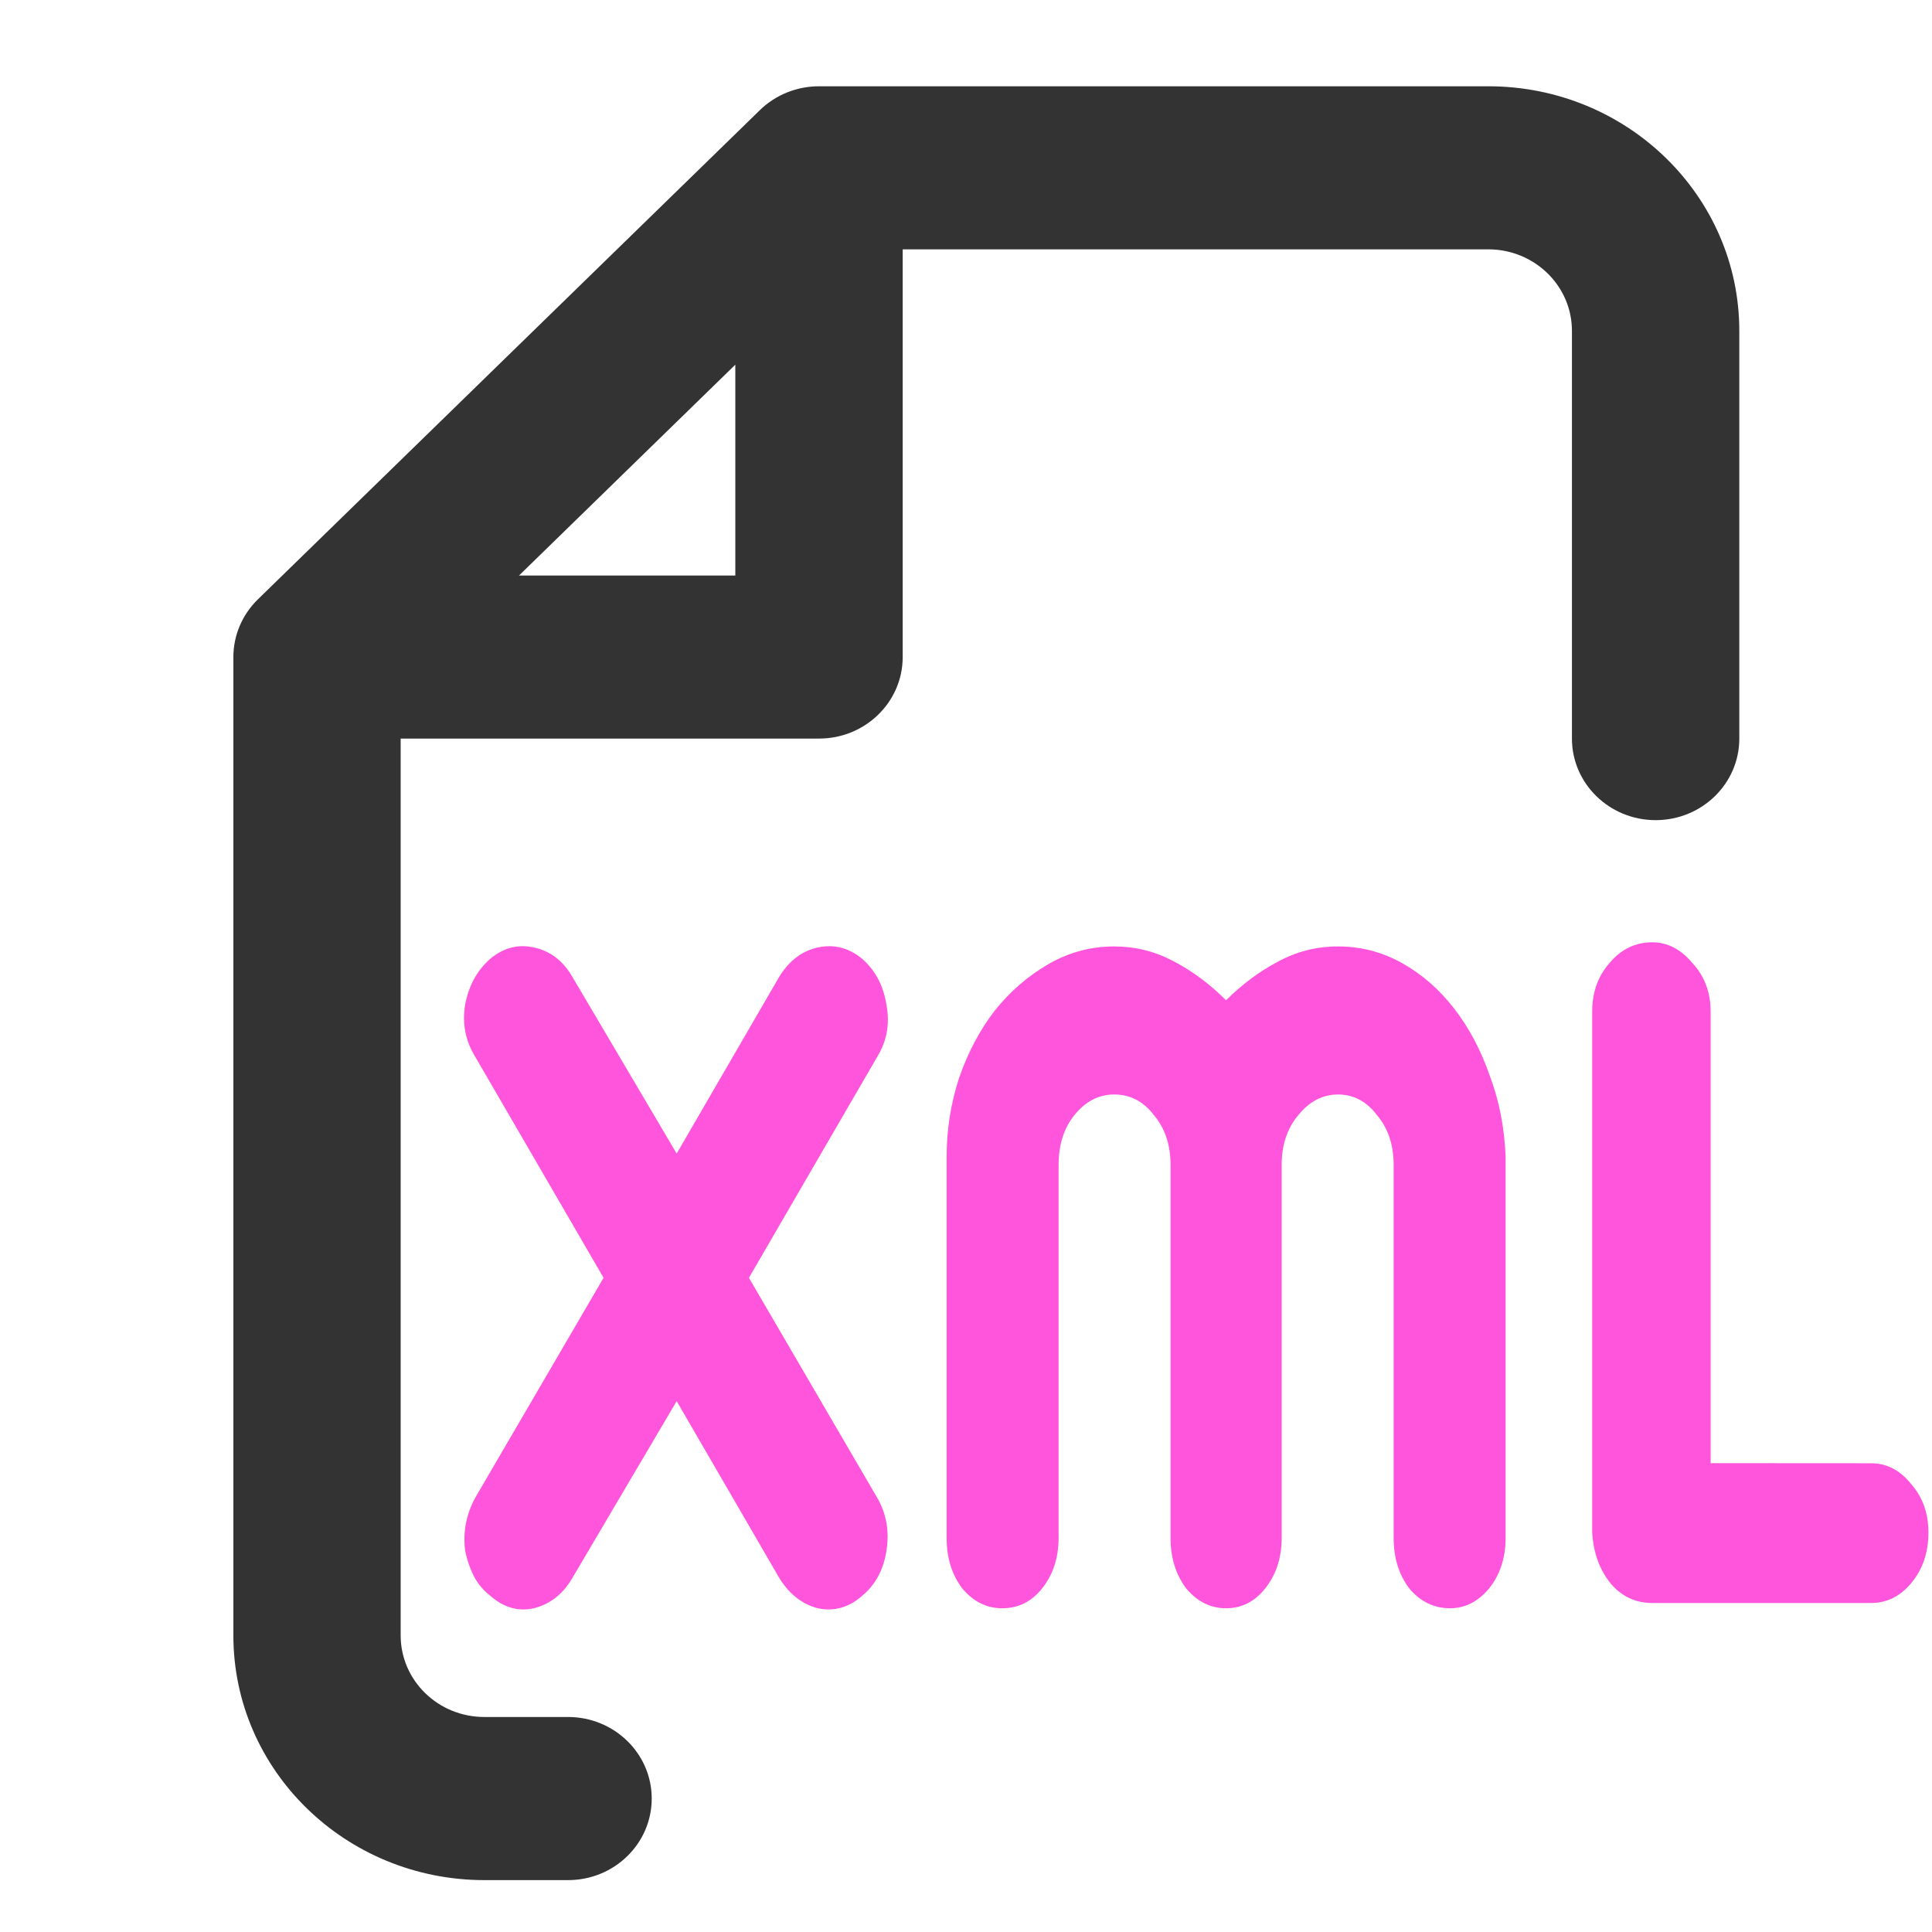
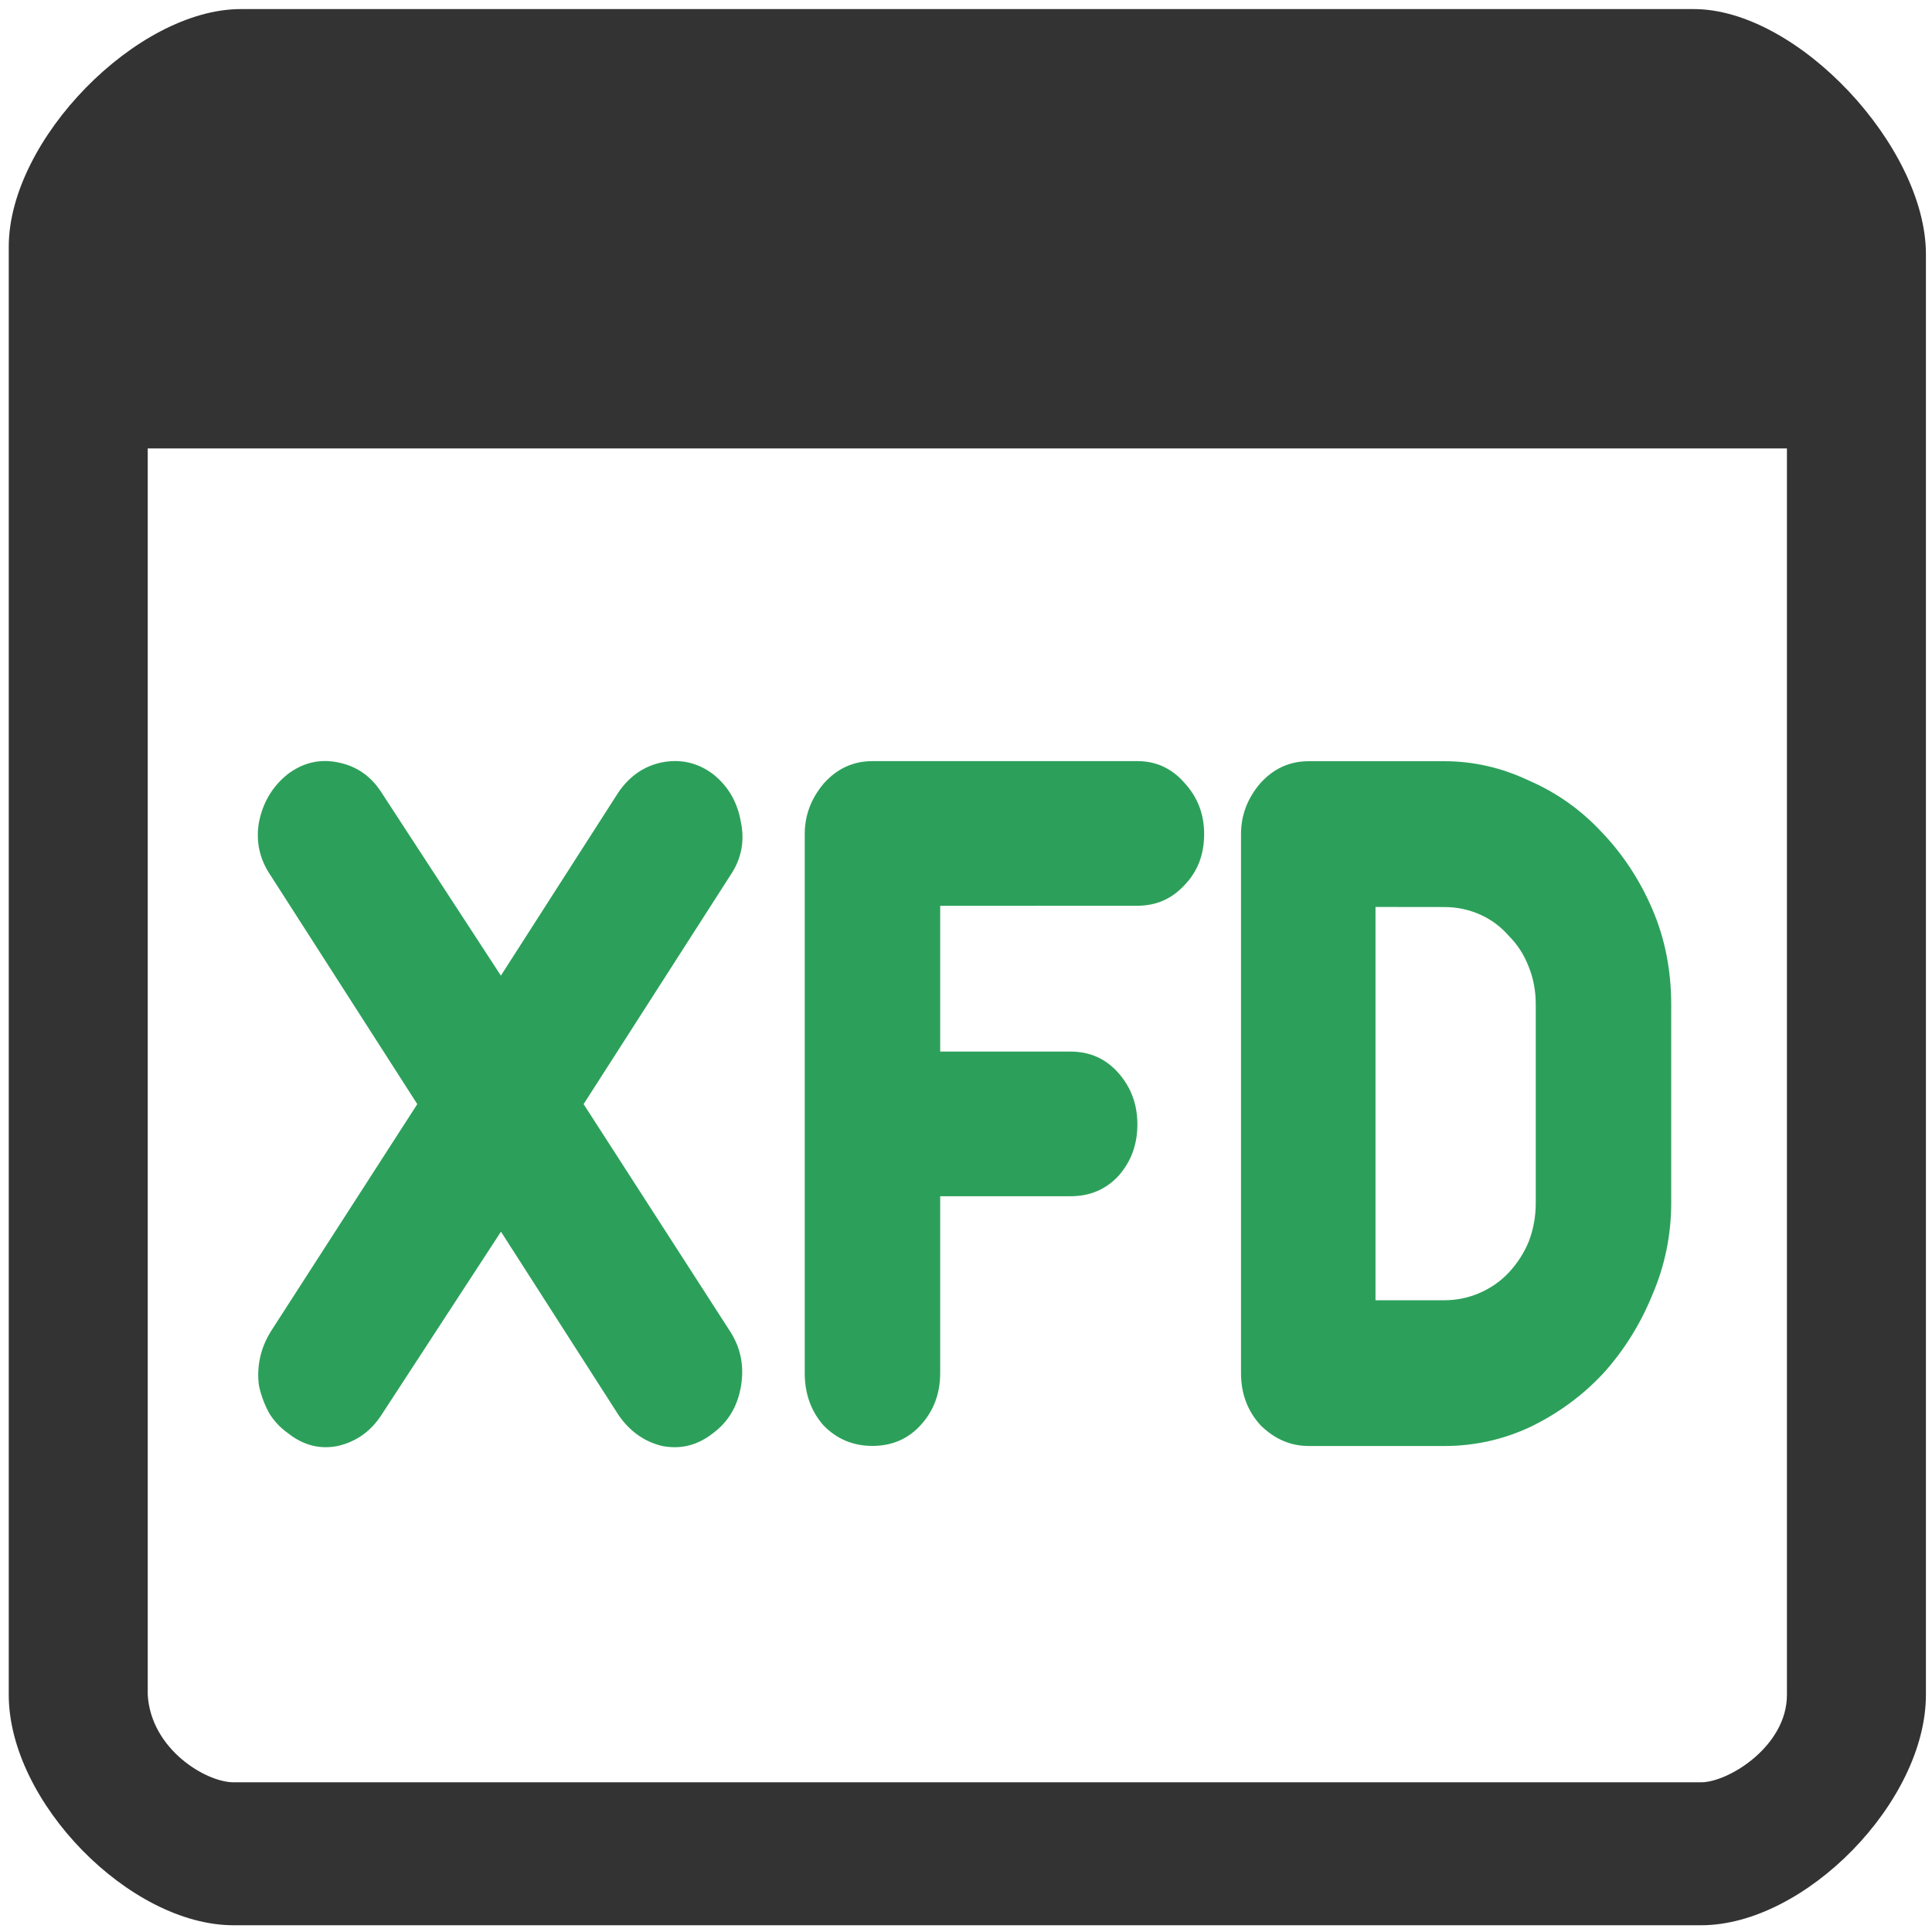
<svg xmlns="http://www.w3.org/2000/svg" viewBox="0 0 24 24" fill="none" version="1.1" id="svg509" width="24" height="24">
  <defs id="defs513" />
  <g id="SVGRepo_bgCarrier" stroke-width="0" transform="translate(-5.110422,-0.00478179)" />
  <g id="SVGRepo_tracerCarrier" stroke-linecap="round" stroke-linejoin="round" transform="translate(-5.110422,-0.00478179)" />
  <text xml:space="preserve" style="font-style:normal;font-weight:normal;font-size:40px;line-height:1.25;font-family:sans-serif;fill:#000000;fill-opacity:1;stroke:none" x="-0.781" y="11.224" id="text2419">
    <tspan id="tspan2417" x="-0.781" y="11.224" />
  </text>
  <text xml:space="preserve" style="font-size:8px;line-height:1.25;font-family:sans-serif" x="-3.273" y="22.349" id="text13427">
    <tspan id="tspan13425" x="-3.273" y="22.349" />
  </text>
  <text xml:space="preserve" style="font-size:18.667px;line-height:1.25;font-family:'MS Outlook';-inkscape-font-specification:'MS Outlook'" x="-3.35" y="2.904" id="text22011">
    <tspan id="tspan22009" x="-3.35" y="2.904" />
  </text>
  <text xml:space="preserve" style="font-size:5.333px;line-height:1.25;font-family:'MS Outlook';-inkscape-font-specification:'MS Outlook'" x="-2.967" y="14.923" id="text25681">
    <tspan id="tspan25679" x="-2.967" y="14.923" />
  </text>
  <text xml:space="preserve" style="font-size:5.333px;line-height:25px;font-family:'MS Outlook';-inkscape-font-specification:'MS Outlook';fill:#c7c7c7;fill-opacity:1;stroke:none" x="-3.197" y="4.512" id="text38204">
    <tspan id="tspan38202" x="-3.197" y="4.512" />
  </text>
  <text xml:space="preserve" style="font-size:8px;line-height:37.5px;font-family:'MS Outlook';-inkscape-font-specification:'MS Outlook';fill:#cccccc" x="-3.273" y="14.694" id="text52190">
    <tspan id="tspan52188" x="-3.273" y="14.694" />
  </text>
  <text xml:space="preserve" style="font-size:10.667px;line-height:50px;font-family:'MS Outlook';-inkscape-font-specification:'MS Outlook';fill:#cccccc" x="0.784" y="18.368" id="text64866">
    <tspan id="tspan64864" x="0.784" y="18.368" />
  </text>
  <text xml:space="preserve" style="font-size:5.333px;line-height:25px;font-family:'MS Outlook';-inkscape-font-specification:'MS Outlook'" x="-4.498" y="-7.354" id="text71206">
    <tspan id="tspan71204" x="-4.498" y="-7.354" />
  </text>
  <text xml:space="preserve" style="font-size:10.667px;line-height:50px;font-family:'MS Outlook';-inkscape-font-specification:'MS Outlook';fill:#cccccc" x="-4.039" y="15.383" id="text73740">
    <tspan id="tspan73738" x="-4.039" y="15.383" />
  </text>
  <text xml:space="preserve" style="font-size:10.667px;line-height:50px;font-family:'MS Outlook';-inkscape-font-specification:'MS Outlook'" x="3.081" y="18.522" id="text77928">
    <tspan id="tspan77926" x="3.081" y="18.522" />
  </text>
-   <g aria-label="SSL" transform="matrix(0.952845,0,0,0.8719562,2.899072,1.071773)" id="text2958" style="font-size:10.299px;line-height:5.34;font-family:'[z] Arista';-inkscape-font-specification:'[z] Arista';letter-spacing:0.19px;fill:#333333;stroke-width:0.966">
-     <path id="path33215" d="M 6.864,0.34 C 7.068,0.122 7.346,0 7.635,0 h 8.726 c 1.807,0 3.272,1.56 3.272,3.485 v 5.808 c 0,0.642 -0.488,1.162 -1.091,1.162 -0.602,0 -1.091,-0.52 -1.091,-1.162 V 3.485 c 0,-0.642 -0.488,-1.162 -1.091,-1.162 H 8.726 v 5.808 c 0,0.642 -0.488,1.162 -1.091,1.162 H 2.181 V 22.07 c 0,0.642 0.488,1.162 1.091,1.162 h 1.091 c 0.602,0 1.091,0.52 1.091,1.162 0,0.642 -0.488,1.162 -1.091,1.162 H 3.272 C 1.465,25.555 0,23.995 0,22.07 V 8.131 C 0,7.823 0.115,7.528 0.319,7.31 Z M 3.724,6.97 h 2.82 V 3.966 Z" style="fill:#333333" />
-   </g>
-   <g aria-label="XML" transform="matrix(1.058534,0,0,1.258841,-0.6879894,-4.031397)" id="text6377" style="font-size:10.221px;line-height:47.911px;font-family:'[z] Arista';-inkscape-font-specification:'[z] Arista';fill:#ff55dd;stroke-width:0.958">
-     <path d="m 10.942,17.979 q 0.164,0.235 0.112,0.521 -0.051,0.286 -0.286,0.45 -0.235,0.174 -0.521,0.123 -0.276,-0.061 -0.45,-0.296 L 8.591,17.029 7.365,18.777 Q 7.201,19.012 6.915,19.073 6.639,19.124 6.404,18.95 6.281,18.869 6.21,18.756 q -0.072,-0.123 -0.102,-0.256 -0.02,-0.133 0.01,-0.266 0.031,-0.133 0.112,-0.256 L 7.733,15.812 6.23,13.635 q -0.174,-0.235 -0.123,-0.511 0.061,-0.286 0.296,-0.46 0.235,-0.164 0.511,-0.112 0.286,0.051 0.45,0.286 l 1.227,1.748 1.206,-1.748 q 0.174,-0.235 0.45,-0.286 0.286,-0.051 0.521,0.112 0.235,0.174 0.286,0.46 0.061,0.276 -0.112,0.511 l -1.503,2.177 z" id="path8501" style="fill:#ff55dd" />
-     <path d="m 16.354,12.542 q 0.399,0 0.749,0.164 0.35,0.164 0.613,0.45 0.263,0.286 0.418,0.664 0.165,0.368 0.185,0.797 v 3.761 q 0,0.296 -0.195,0.501 -0.195,0.194 -0.457,0.194 -0.282,0 -0.477,-0.194 -0.185,-0.204 -0.185,-0.501 v -3.68 q 0,-0.296 -0.195,-0.491 -0.185,-0.204 -0.457,-0.204 -0.272,0 -0.467,0.204 -0.195,0.194 -0.195,0.491 v 3.68 q 0,0.296 -0.195,0.501 -0.185,0.194 -0.457,0.194 -0.272,0 -0.467,-0.194 -0.185,-0.204 -0.185,-0.501 v -3.68 q 0,-0.296 -0.195,-0.491 -0.185,-0.204 -0.467,-0.204 -0.272,0 -0.467,0.204 -0.185,0.194 -0.185,0.491 v 3.68 q 0,0.296 -0.195,0.501 -0.185,0.194 -0.467,0.194 -0.272,0 -0.467,-0.194 -0.185,-0.204 -0.185,-0.501 v -3.761 q 0,-0.399 0.146,-0.777 0.156,-0.378 0.418,-0.664 0.272,-0.286 0.632,-0.46 0.36,-0.174 0.769,-0.174 0.37,0 0.691,0.143 0.331,0.143 0.623,0.388 0.282,-0.235 0.603,-0.378 0.331,-0.153 0.71,-0.153 z" id="path8503" style="stroke-width:0.935;fill:#ff55dd" />
-     <path d="m 22.607,17.642 q 0.276,0 0.47,0.204 0.204,0.194 0.204,0.48 0,0.296 -0.204,0.501 -0.194,0.194 -0.47,0.194 h -2.566 q -0.296,0 -0.491,-0.194 -0.194,-0.204 -0.215,-0.501 v -5.141 q 0,-0.286 0.204,-0.48 0.204,-0.204 0.501,-0.204 0.266,0 0.47,0.204 0.215,0.194 0.215,0.48 v 4.456 z" id="path8505" style="fill:#ff55dd" />
+   <g id="g734" transform="matrix(1.023409,0,0,1.032462,-0.3815392,-0.3900246)">
+     <g aria-label="XFD" transform="scale(0.9682854,1.032753)" id="text46926" style="font-size:12.485px;line-height:58.523px;font-family:'[z] Arista';-inkscape-font-specification:'[z] Arista';fill:#2ca05a;stroke-width:1.17">
+       <path d="m 9.537,15.876 q 0.2,0.287 0.137,0.637 -0.062,0.35 -0.35,0.549 -0.287,0.212 -0.637,0.15 -0.337,-0.075 -0.549,-0.362 l -1.473,-2.135 -1.498,2.135 q -0.2,0.287 -0.549,0.362 -0.337,0.062 -0.624,-0.15 -0.15,-0.1 -0.237,-0.237 -0.087,-0.15 -0.125,-0.312 -0.025,-0.162 0.012,-0.325 0.037,-0.162 0.137,-0.312 l 1.835,-2.647 -1.835,-2.659 q -0.212,-0.287 -0.15,-0.624 0.075,-0.35 0.362,-0.562 0.287,-0.2 0.624,-0.137 0.35,0.062 0.549,0.35 l 1.498,2.135 1.473,-2.135 q 0.212,-0.287 0.549,-0.35 0.35,-0.062 0.637,0.137 0.287,0.212 0.35,0.562 0.075,0.337 -0.137,0.624 l -1.835,2.659 z" style="fill:#2ca05a" id="path49739" />
+       <path d="m 12.171,10.919 v 1.698 h 1.636 q 0.362,0 0.599,0.25 0.237,0.25 0.237,0.599 0,0.35 -0.237,0.599 -0.237,0.237 -0.599,0.237 h -1.636 v 2.06 q 0,0.362 -0.25,0.612 -0.237,0.237 -0.599,0.237 -0.362,0 -0.612,-0.237 -0.237,-0.25 -0.237,-0.612 v -6.28 q 0,-0.325 0.237,-0.587 0.25,-0.262 0.612,-0.262 h 3.321 q 0.35,0 0.587,0.25 0.25,0.25 0.25,0.599 0,0.362 -0.25,0.599 -0.237,0.237 -0.587,0.237 z" style="fill:#2ca05a" id="path49741" />
+       <path d="m 18.489,9.234 q 0.549,0 1.061,0.225 0.524,0.212 0.911,0.599 0.4,0.387 0.637,0.899 0.237,0.512 0.237,1.111 v 2.31 q 0,0.562 -0.237,1.074 -0.225,0.512 -0.612,0.911 -0.387,0.387 -0.911,0.624 -0.512,0.225 -1.086,0.225 h -1.698 q -0.337,0 -0.599,-0.237 -0.25,-0.25 -0.25,-0.612 v -6.28 q 0,-0.325 0.237,-0.587 0.25,-0.262 0.612,-0.262 z m -0.861,1.698 v 4.582 h 0.861 q 0.237,0 0.449,-0.087 0.212,-0.087 0.362,-0.237 0.162,-0.162 0.25,-0.362 0.087,-0.212 0.087,-0.449 v -2.31 q 0,-0.237 -0.087,-0.437 -0.087,-0.212 -0.25,-0.362 -0.15,-0.162 -0.362,-0.25 -0.212,-0.087 -0.449,-0.087 z" style="fill:#2ca05a" id="path49743" />
+     </g>
+     <path d="M 23.75,20.77 V 3.435 c 0,-1.288 -1.555,-2.948 -2.817,-2.948 H 3.296 c -1.262,0 -2.817,1.573 -2.817,2.86 v 17.422 c 0,1.288 1.467,2.773 2.729,2.773 H 21.021 c 1.262,0 2.729,-1.485 2.729,-2.773 z m -21.584,0 V 5.773 h 19.897 V 20.77 c 0,0.618 -0.71,1.052 -1.042,1.052 H 3.208 c -0.333,0 -1.002,-0.395 -1.042,-1.052 z" id="path37157" style="fill:#333333;stroke-width:0.044" />
  </g>
</svg>
